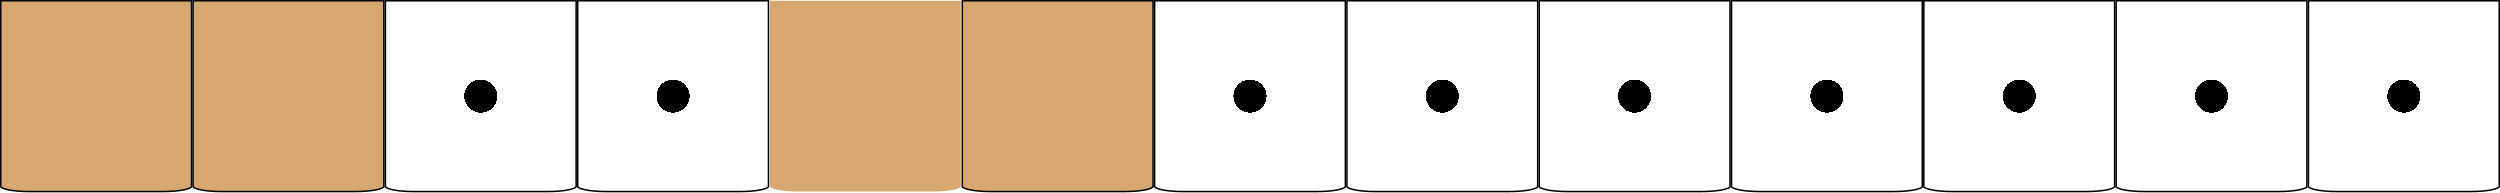
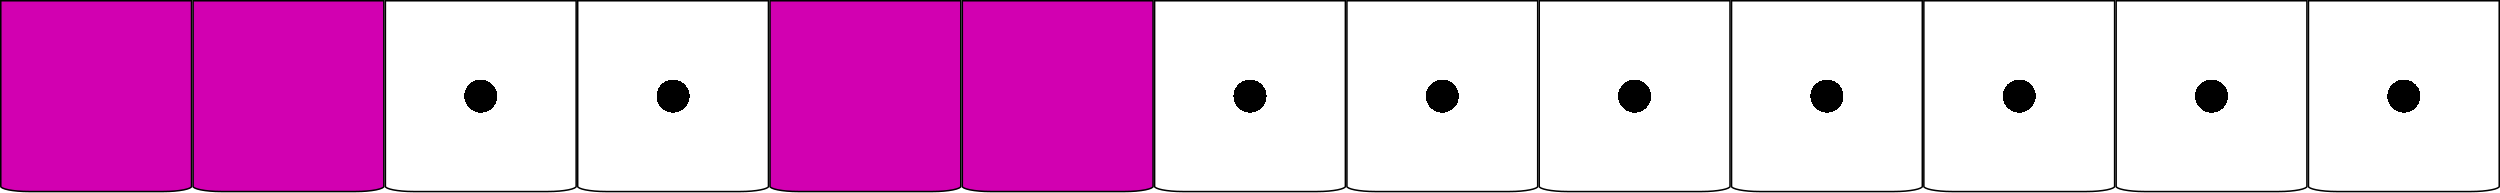
<svg xmlns="http://www.w3.org/2000/svg" width="325" height="25" viewBox="0 0 325 25" fill="none">
-   <path d="M300.1 0.1H324.9V24.25C324.9 24.265 324.893 24.292 324.854 24.33C324.815 24.368 324.752 24.409 324.663 24.451C324.484 24.536 324.218 24.615 323.882 24.682C323.212 24.816 322.281 24.9 321.25 24.9H303.75C302.719 24.9 301.788 24.816 301.118 24.682C300.782 24.615 300.516 24.536 300.337 24.451C300.248 24.409 300.185 24.368 300.146 24.33C300.107 24.292 300.1 24.265 300.1 24.25V0.1Z" fill="url(#paint0_radial_401_70)" stroke="black" stroke-width="0.2" />
-   <path d="M275.1 0.1H299.9V24.25C299.9 24.265 299.893 24.292 299.854 24.33C299.815 24.368 299.752 24.409 299.663 24.451C299.484 24.536 299.218 24.615 298.882 24.682C298.212 24.816 297.281 24.9 296.25 24.9H278.75C277.719 24.9 276.788 24.816 276.118 24.682C275.782 24.615 275.516 24.536 275.337 24.451C275.248 24.409 275.185 24.368 275.146 24.33C275.107 24.292 275.1 24.265 275.1 24.25V0.1Z" fill="url(#paint1_radial_401_70)" stroke="black" stroke-width="0.2" />
-   <path d="M250.1 0.1H274.9V24.25C274.9 24.265 274.893 24.292 274.854 24.33C274.815 24.368 274.752 24.409 274.663 24.451C274.484 24.536 274.218 24.615 273.882 24.682C273.212 24.816 272.281 24.9 271.25 24.9H253.75C252.719 24.9 251.788 24.816 251.118 24.682C250.782 24.615 250.516 24.536 250.337 24.451C250.248 24.409 250.185 24.368 250.146 24.33C250.107 24.292 250.1 24.265 250.1 24.25V0.1Z" fill="url(#paint2_radial_401_70)" stroke="black" stroke-width="0.2" />
-   <path d="M225.1 0.1H249.9V24.25C249.9 24.265 249.893 24.292 249.854 24.33C249.815 24.368 249.752 24.409 249.663 24.451C249.484 24.536 249.218 24.615 248.882 24.682C248.212 24.816 247.281 24.9 246.25 24.9H228.75C227.719 24.9 226.788 24.816 226.118 24.682C225.782 24.615 225.516 24.536 225.337 24.451C225.248 24.409 225.185 24.368 225.146 24.33C225.107 24.292 225.1 24.265 225.1 24.25V0.1Z" fill="url(#paint3_radial_401_70)" stroke="black" stroke-width="0.2" />
-   <path d="M200.1 0.1H224.9V24.25C224.9 24.265 224.893 24.292 224.854 24.33C224.815 24.368 224.752 24.409 224.663 24.451C224.484 24.536 224.218 24.615 223.882 24.682C223.212 24.816 222.281 24.9 221.25 24.9H203.75C202.719 24.9 201.788 24.816 201.118 24.682C200.782 24.615 200.516 24.536 200.337 24.451C200.248 24.409 200.185 24.368 200.146 24.33C200.107 24.292 200.1 24.265 200.1 24.25V0.1Z" fill="url(#paint4_radial_401_70)" stroke="black" stroke-width="0.2" />
-   <path d="M175.1 0.1H199.9V24.25C199.9 24.265 199.893 24.292 199.854 24.33C199.815 24.368 199.752 24.409 199.663 24.451C199.484 24.536 199.218 24.615 198.882 24.682C198.212 24.816 197.281 24.9 196.25 24.9H178.75C177.719 24.9 176.788 24.816 176.118 24.682C175.782 24.615 175.516 24.536 175.337 24.451C175.248 24.409 175.185 24.368 175.146 24.33C175.107 24.292 175.1 24.265 175.1 24.25V0.1Z" fill="url(#paint5_radial_401_70)" stroke="black" stroke-width="0.2" />
-   <path d="M25.1 0.1H49.9V24.25C49.9 24.265 49.893 24.292 49.854 24.33C49.815 24.368 49.752 24.409 49.663 24.451C49.483 24.536 49.218 24.615 48.882 24.682C48.212 24.816 47.281 24.9 46.25 24.9H28.75C27.719 24.9 26.788 24.816 26.118 24.682C25.782 24.615 25.517 24.536 25.337 24.451C25.248 24.409 25.185 24.368 25.146 24.33C25.107 24.292 25.1 24.265 25.1 24.25V0.1Z" fill="#D6A86F" stroke="black" stroke-width="0.2" />
-   <path d="M125.1 0.1H149.9V24.25C149.9 24.265 149.893 24.292 149.854 24.33C149.815 24.368 149.752 24.409 149.663 24.451C149.484 24.536 149.218 24.615 148.882 24.682C148.212 24.816 147.281 24.9 146.25 24.9H128.75C127.719 24.9 126.788 24.816 126.118 24.682C125.782 24.615 125.516 24.536 125.337 24.451C125.248 24.409 125.185 24.368 125.146 24.33C125.107 24.292 125.1 24.265 125.1 24.25V0.1Z" fill="#D6A86F" stroke="black" stroke-width="0.2" />
-   <path d="M100.1 0.1H124.9V24.25C124.9 24.265 124.893 24.292 124.854 24.33C124.815 24.368 124.752 24.409 124.663 24.451C124.484 24.536 124.218 24.615 123.882 24.682C123.212 24.816 122.281 24.9 121.25 24.9H103.75C102.719 24.9 101.788 24.816 101.118 24.682C100.782 24.615 100.516 24.536 100.337 24.451C100.248 24.409 100.185 24.368 100.146 24.33C100.107 24.292 100.1 24.265 100.1 24.25V0.1Z" fill="#D6A86F" stroke="url(#paint6_diamond_401_70)" stroke-width="0.2" />
-   <path d="M75.1 0.1H99.9V24.25C99.9 24.265 99.893 24.292 99.854 24.33C99.815 24.368 99.752 24.409 99.663 24.451C99.484 24.536 99.218 24.615 98.882 24.682C98.212 24.816 97.281 24.9 96.25 24.9H78.75C77.719 24.9 76.788 24.816 76.118 24.682C75.782 24.615 75.516 24.536 75.337 24.451C75.248 24.409 75.185 24.368 75.146 24.33C75.107 24.292 75.1 24.265 75.1 24.25V0.1Z" fill="url(#paint7_radial_401_70)" stroke="black" stroke-width="0.2" />
-   <path d="M150.1 0.1H174.9V24.25C174.9 24.265 174.893 24.292 174.854 24.33C174.815 24.368 174.752 24.409 174.663 24.451C174.484 24.536 174.218 24.615 173.882 24.682C173.212 24.816 172.281 24.9 171.25 24.9H153.75C152.719 24.9 151.788 24.816 151.118 24.682C150.782 24.615 150.516 24.536 150.337 24.451C150.248 24.409 150.185 24.368 150.146 24.33C150.107 24.292 150.1 24.265 150.1 24.25V0.1Z" fill="url(#paint8_radial_401_70)" stroke="black" stroke-width="0.2" />
-   <path d="M50.1 0.1H74.9V24.25C74.9 24.265 74.893 24.292 74.854 24.33C74.815 24.368 74.752 24.409 74.663 24.451C74.484 24.536 74.218 24.615 73.882 24.682C73.212 24.816 72.281 24.9 71.25 24.9H53.75C52.719 24.9 51.788 24.816 51.118 24.682C50.782 24.615 50.517 24.536 50.337 24.451C50.248 24.409 50.185 24.368 50.146 24.33C50.107 24.292 50.1 24.265 50.1 24.25V0.1Z" fill="url(#paint9_radial_401_70)" stroke="black" stroke-width="0.2" />
-   <path d="M0.1 0.1H24.9V24.25C24.9 24.265 24.893 24.292 24.854 24.33C24.815 24.368 24.752 24.409 24.663 24.451C24.483 24.536 24.218 24.615 23.882 24.682C23.212 24.816 22.281 24.9 21.25 24.9H3.75C2.719 24.9 1.788 24.816 1.118 24.682C0.782 24.615 0.516 24.536 0.337 24.451C0.248 24.409 0.185 24.368 0.146 24.33C0.107 24.292 0.1 24.265 0.1 24.25V0.1Z" fill="#D6A86F" stroke="black" stroke-width="0.2" />
+   <path d="M300.1 0.1H324.9V24.25C324.9 24.265 324.893 24.292 324.854 24.33C324.815 24.368 324.752 24.409 324.663 24.451C324.484 24.536 324.218 24.615 323.882 24.682C323.212 24.816 322.281 24.9 321.25 24.9H303.75C302.719 24.9 301.788 24.816 301.118 24.682C300.782 24.615 300.516 24.536 300.337 24.451C300.248 24.409 300.185 24.368 300.146 24.33C300.107 24.292 300.1 24.265 300.1 24.25V0.1Z" fill="url(#paint0_radial_403_253)" stroke="black" stroke-width="0.2" />
+   <path d="M175.1 0.1H199.9V24.25C199.9 24.265 199.893 24.292 199.854 24.33C199.815 24.368 199.752 24.409 199.663 24.451C199.484 24.536 199.218 24.615 198.882 24.682C198.212 24.816 197.281 24.9 196.25 24.9H178.75C177.719 24.9 176.788 24.816 176.118 24.682C175.782 24.615 175.516 24.536 175.337 24.451C175.248 24.409 175.185 24.368 175.146 24.33C175.107 24.292 175.1 24.265 175.1 24.25V0.1Z" fill="url(#paint1_radial_403_253)" stroke="black" stroke-width="0.2" />
+   <path d="M275.1 0.1H299.9V24.25C299.9 24.265 299.893 24.292 299.854 24.33C299.815 24.368 299.752 24.409 299.663 24.451C299.484 24.536 299.218 24.615 298.882 24.682C298.212 24.816 297.281 24.9 296.25 24.9H278.75C277.719 24.9 276.788 24.816 276.118 24.682C275.782 24.615 275.516 24.536 275.337 24.451C275.248 24.409 275.185 24.368 275.146 24.33C275.107 24.292 275.1 24.265 275.1 24.25V0.1Z" fill="url(#paint2_radial_403_253)" stroke="black" stroke-width="0.2" />
+   <path d="M250.1 0.1H274.9V24.25C274.9 24.265 274.893 24.292 274.854 24.33C274.815 24.368 274.752 24.409 274.663 24.451C274.484 24.536 274.218 24.615 273.882 24.682C273.212 24.816 272.281 24.9 271.25 24.9H253.75C252.719 24.9 251.788 24.816 251.118 24.682C250.782 24.615 250.516 24.536 250.337 24.451C250.248 24.409 250.185 24.368 250.146 24.33C250.107 24.292 250.1 24.265 250.1 24.25V0.1Z" fill="url(#paint3_radial_403_253)" stroke="black" stroke-width="0.2" />
+   <path d="M225.1 0.1H249.9V24.25C249.9 24.265 249.893 24.292 249.854 24.33C249.815 24.368 249.752 24.409 249.663 24.451C249.484 24.536 249.218 24.615 248.882 24.682C248.212 24.816 247.281 24.9 246.25 24.9H228.75C227.719 24.9 226.788 24.816 226.118 24.682C225.782 24.615 225.516 24.536 225.337 24.451C225.248 24.409 225.185 24.368 225.146 24.33C225.107 24.292 225.1 24.265 225.1 24.25V0.1Z" fill="url(#paint4_radial_403_253)" stroke="black" stroke-width="0.2" />
+   <path d="M0.1 0.1H24.9V24.25C24.9 24.265 24.893 24.292 24.854 24.33C24.815 24.368 24.752 24.409 24.663 24.451C24.483 24.536 24.218 24.615 23.882 24.682C23.212 24.816 22.281 24.9 21.25 24.9H3.75C2.719 24.9 1.788 24.816 1.118 24.682C0.782 24.615 0.516 24.536 0.337 24.451C0.248 24.409 0.185 24.368 0.146 24.33C0.107 24.292 0.1 24.265 0.1 24.25V0.1Z" fill="#D200B1" stroke="black" stroke-width="0.2" />
+   <path d="M200.1 0.1H224.9V24.25C224.9 24.265 224.893 24.292 224.854 24.33C224.815 24.368 224.752 24.409 224.663 24.451C224.484 24.536 224.218 24.615 223.882 24.682C223.212 24.816 222.281 24.9 221.25 24.9H203.75C202.719 24.9 201.788 24.816 201.118 24.682C200.782 24.615 200.516 24.536 200.337 24.451C200.248 24.409 200.185 24.368 200.146 24.33C200.107 24.292 200.1 24.265 200.1 24.25V0.1Z" fill="url(#paint5_radial_403_253)" stroke="black" stroke-width="0.2" />
+   <path d="M50.1 0.1H74.9V24.25C74.9 24.265 74.893 24.292 74.854 24.33C74.815 24.368 74.752 24.409 74.663 24.451C74.484 24.536 74.218 24.615 73.882 24.682C73.212 24.816 72.281 24.9 71.25 24.9H53.75C52.719 24.9 51.788 24.816 51.118 24.682C50.782 24.615 50.517 24.536 50.337 24.451C50.248 24.409 50.185 24.368 50.146 24.33C50.107 24.292 50.1 24.265 50.1 24.25V0.1Z" fill="url(#paint6_radial_403_253)" stroke="black" stroke-width="0.2" />
+   <path d="M75.1 0.1H99.9V24.25C99.9 24.265 99.893 24.292 99.854 24.33C99.815 24.368 99.752 24.409 99.663 24.451C99.484 24.536 99.218 24.615 98.882 24.682C98.212 24.816 97.281 24.9 96.25 24.9H78.75C77.719 24.9 76.788 24.816 76.118 24.682C75.782 24.615 75.516 24.536 75.337 24.451C75.248 24.409 75.185 24.368 75.146 24.33C75.107 24.292 75.1 24.265 75.1 24.25V0.1Z" fill="url(#paint7_radial_403_253)" stroke="black" stroke-width="0.2" />
+   <path d="M150.1 0.1H174.9V24.25C174.9 24.265 174.893 24.292 174.854 24.33C174.815 24.368 174.752 24.409 174.663 24.451C174.484 24.536 174.218 24.615 173.882 24.682C173.212 24.816 172.281 24.9 171.25 24.9H153.75C152.719 24.9 151.788 24.816 151.118 24.682C150.782 24.615 150.516 24.536 150.337 24.451C150.248 24.409 150.185 24.368 150.146 24.33C150.107 24.292 150.1 24.265 150.1 24.25V0.1Z" fill="url(#paint8_radial_403_253)" stroke="black" stroke-width="0.2" />
+   <path d="M25.1 0.1H49.9V24.25C49.9 24.265 49.893 24.292 49.854 24.33C49.815 24.368 49.752 24.409 49.663 24.451C49.483 24.536 49.218 24.615 48.882 24.682C48.212 24.816 47.281 24.9 46.25 24.9H28.75C27.719 24.9 26.788 24.816 26.118 24.682C25.782 24.615 25.517 24.536 25.337 24.451C25.248 24.409 25.185 24.368 25.146 24.33C25.107 24.292 25.1 24.265 25.1 24.25V0.1Z" fill="#D200B1" stroke="black" stroke-width="0.2" />
+   <path d="M125.1 0.1H149.9V24.25C149.9 24.265 149.893 24.292 149.854 24.33C149.815 24.368 149.752 24.409 149.663 24.451C149.484 24.536 149.218 24.615 148.882 24.682C148.212 24.816 147.281 24.9 146.25 24.9H128.75C127.719 24.9 126.788 24.816 126.118 24.682C125.782 24.615 125.516 24.536 125.337 24.451C125.248 24.409 125.185 24.368 125.146 24.33C125.107 24.292 125.1 24.265 125.1 24.25V0.1Z" fill="#D200B1" stroke="black" stroke-width="0.2" />
+   <path d="M100.1 0.1H124.9V24.25C124.9 24.265 124.893 24.292 124.854 24.33C124.815 24.368 124.752 24.409 124.663 24.451C124.484 24.536 124.218 24.615 123.882 24.682C123.212 24.816 122.281 24.9 121.25 24.9H103.75C102.719 24.9 101.788 24.816 101.118 24.682C100.782 24.615 100.516 24.536 100.337 24.451C100.248 24.409 100.185 24.368 100.146 24.33C100.107 24.292 100.1 24.265 100.1 24.25V0.1Z" fill="#D200B1" stroke="black" stroke-width="0.2" />
  <defs>
-     <radialGradient id="paint0_radial_401_70" cx="0" cy="0" r="1" gradientUnits="userSpaceOnUse" gradientTransform="translate(312.5 12.5) rotate(90) scale(12.5)">
+     <radialGradient id="paint0_radial_403_253" cx="0" cy="0" r="1" gradientUnits="userSpaceOnUse" gradientTransform="translate(312.5 12.5) rotate(90) scale(12.5)">
      <stop offset="0.172" />
      <stop offset="0.172" stop-color="white" />
    </radialGradient>
-     <radialGradient id="paint1_radial_401_70" cx="0" cy="0" r="1" gradientUnits="userSpaceOnUse" gradientTransform="translate(287.5 12.5) rotate(90) scale(12.5)">
+     <radialGradient id="paint1_radial_403_253" cx="0" cy="0" r="1" gradientUnits="userSpaceOnUse" gradientTransform="translate(187.5 12.5) rotate(90) scale(12.5)">
      <stop offset="0.172" />
      <stop offset="0.172" stop-color="white" />
    </radialGradient>
-     <radialGradient id="paint2_radial_401_70" cx="0" cy="0" r="1" gradientUnits="userSpaceOnUse" gradientTransform="translate(262.5 12.5) rotate(90) scale(12.5)">
+     <radialGradient id="paint2_radial_403_253" cx="0" cy="0" r="1" gradientUnits="userSpaceOnUse" gradientTransform="translate(287.5 12.5) rotate(90) scale(12.5)">
      <stop offset="0.172" />
      <stop offset="0.172" stop-color="white" />
    </radialGradient>
-     <radialGradient id="paint3_radial_401_70" cx="0" cy="0" r="1" gradientUnits="userSpaceOnUse" gradientTransform="translate(237.5 12.5) rotate(90) scale(12.5)">
+     <radialGradient id="paint3_radial_403_253" cx="0" cy="0" r="1" gradientUnits="userSpaceOnUse" gradientTransform="translate(262.5 12.5) rotate(90) scale(12.5)">
      <stop offset="0.172" />
      <stop offset="0.172" stop-color="white" />
    </radialGradient>
-     <radialGradient id="paint4_radial_401_70" cx="0" cy="0" r="1" gradientUnits="userSpaceOnUse" gradientTransform="translate(212.5 12.5) rotate(90) scale(12.5)">
+     <radialGradient id="paint4_radial_403_253" cx="0" cy="0" r="1" gradientUnits="userSpaceOnUse" gradientTransform="translate(237.5 12.5) rotate(90) scale(12.5)">
      <stop offset="0.172" />
      <stop offset="0.172" stop-color="white" />
    </radialGradient>
-     <radialGradient id="paint5_radial_401_70" cx="0" cy="0" r="1" gradientUnits="userSpaceOnUse" gradientTransform="translate(187.5 12.5) rotate(90) scale(12.5)">
+     <radialGradient id="paint5_radial_403_253" cx="0" cy="0" r="1" gradientUnits="userSpaceOnUse" gradientTransform="translate(212.5 12.5) rotate(90) scale(12.5)">
      <stop offset="0.172" />
      <stop offset="0.172" stop-color="white" />
    </radialGradient>
-     <radialGradient id="paint6_diamond_401_70" cx="0" cy="0" r="1" gradientUnits="userSpaceOnUse" gradientTransform="translate(112.5 12.5) rotate(90) scale(12.5)">
-       <stop stop-color="white" stop-opacity="0.19" />
-       <stop offset="1" stop-color="white" stop-opacity="0" />
-     </radialGradient>
-     <radialGradient id="paint7_radial_401_70" cx="0" cy="0" r="1" gradientUnits="userSpaceOnUse" gradientTransform="translate(87.5 12.5) rotate(90) scale(12.5)">
+     <radialGradient id="paint6_radial_403_253" cx="0" cy="0" r="1" gradientUnits="userSpaceOnUse" gradientTransform="translate(62.5 12.5) rotate(90) scale(12.5)">
      <stop offset="0.172" />
      <stop offset="0.172" stop-color="white" />
    </radialGradient>
-     <radialGradient id="paint8_radial_401_70" cx="0" cy="0" r="1" gradientUnits="userSpaceOnUse" gradientTransform="translate(162.5 12.5) rotate(90) scale(12.5)">
+     <radialGradient id="paint7_radial_403_253" cx="0" cy="0" r="1" gradientUnits="userSpaceOnUse" gradientTransform="translate(87.5 12.5) rotate(90) scale(12.5)">
      <stop offset="0.172" />
      <stop offset="0.172" stop-color="white" />
    </radialGradient>
-     <radialGradient id="paint9_radial_401_70" cx="0" cy="0" r="1" gradientUnits="userSpaceOnUse" gradientTransform="translate(62.5 12.5) rotate(90) scale(12.5)">
+     <radialGradient id="paint8_radial_403_253" cx="0" cy="0" r="1" gradientUnits="userSpaceOnUse" gradientTransform="translate(162.5 12.5) rotate(90) scale(12.5)">
      <stop offset="0.172" />
      <stop offset="0.172" stop-color="white" />
    </radialGradient>
  </defs>
</svg>
